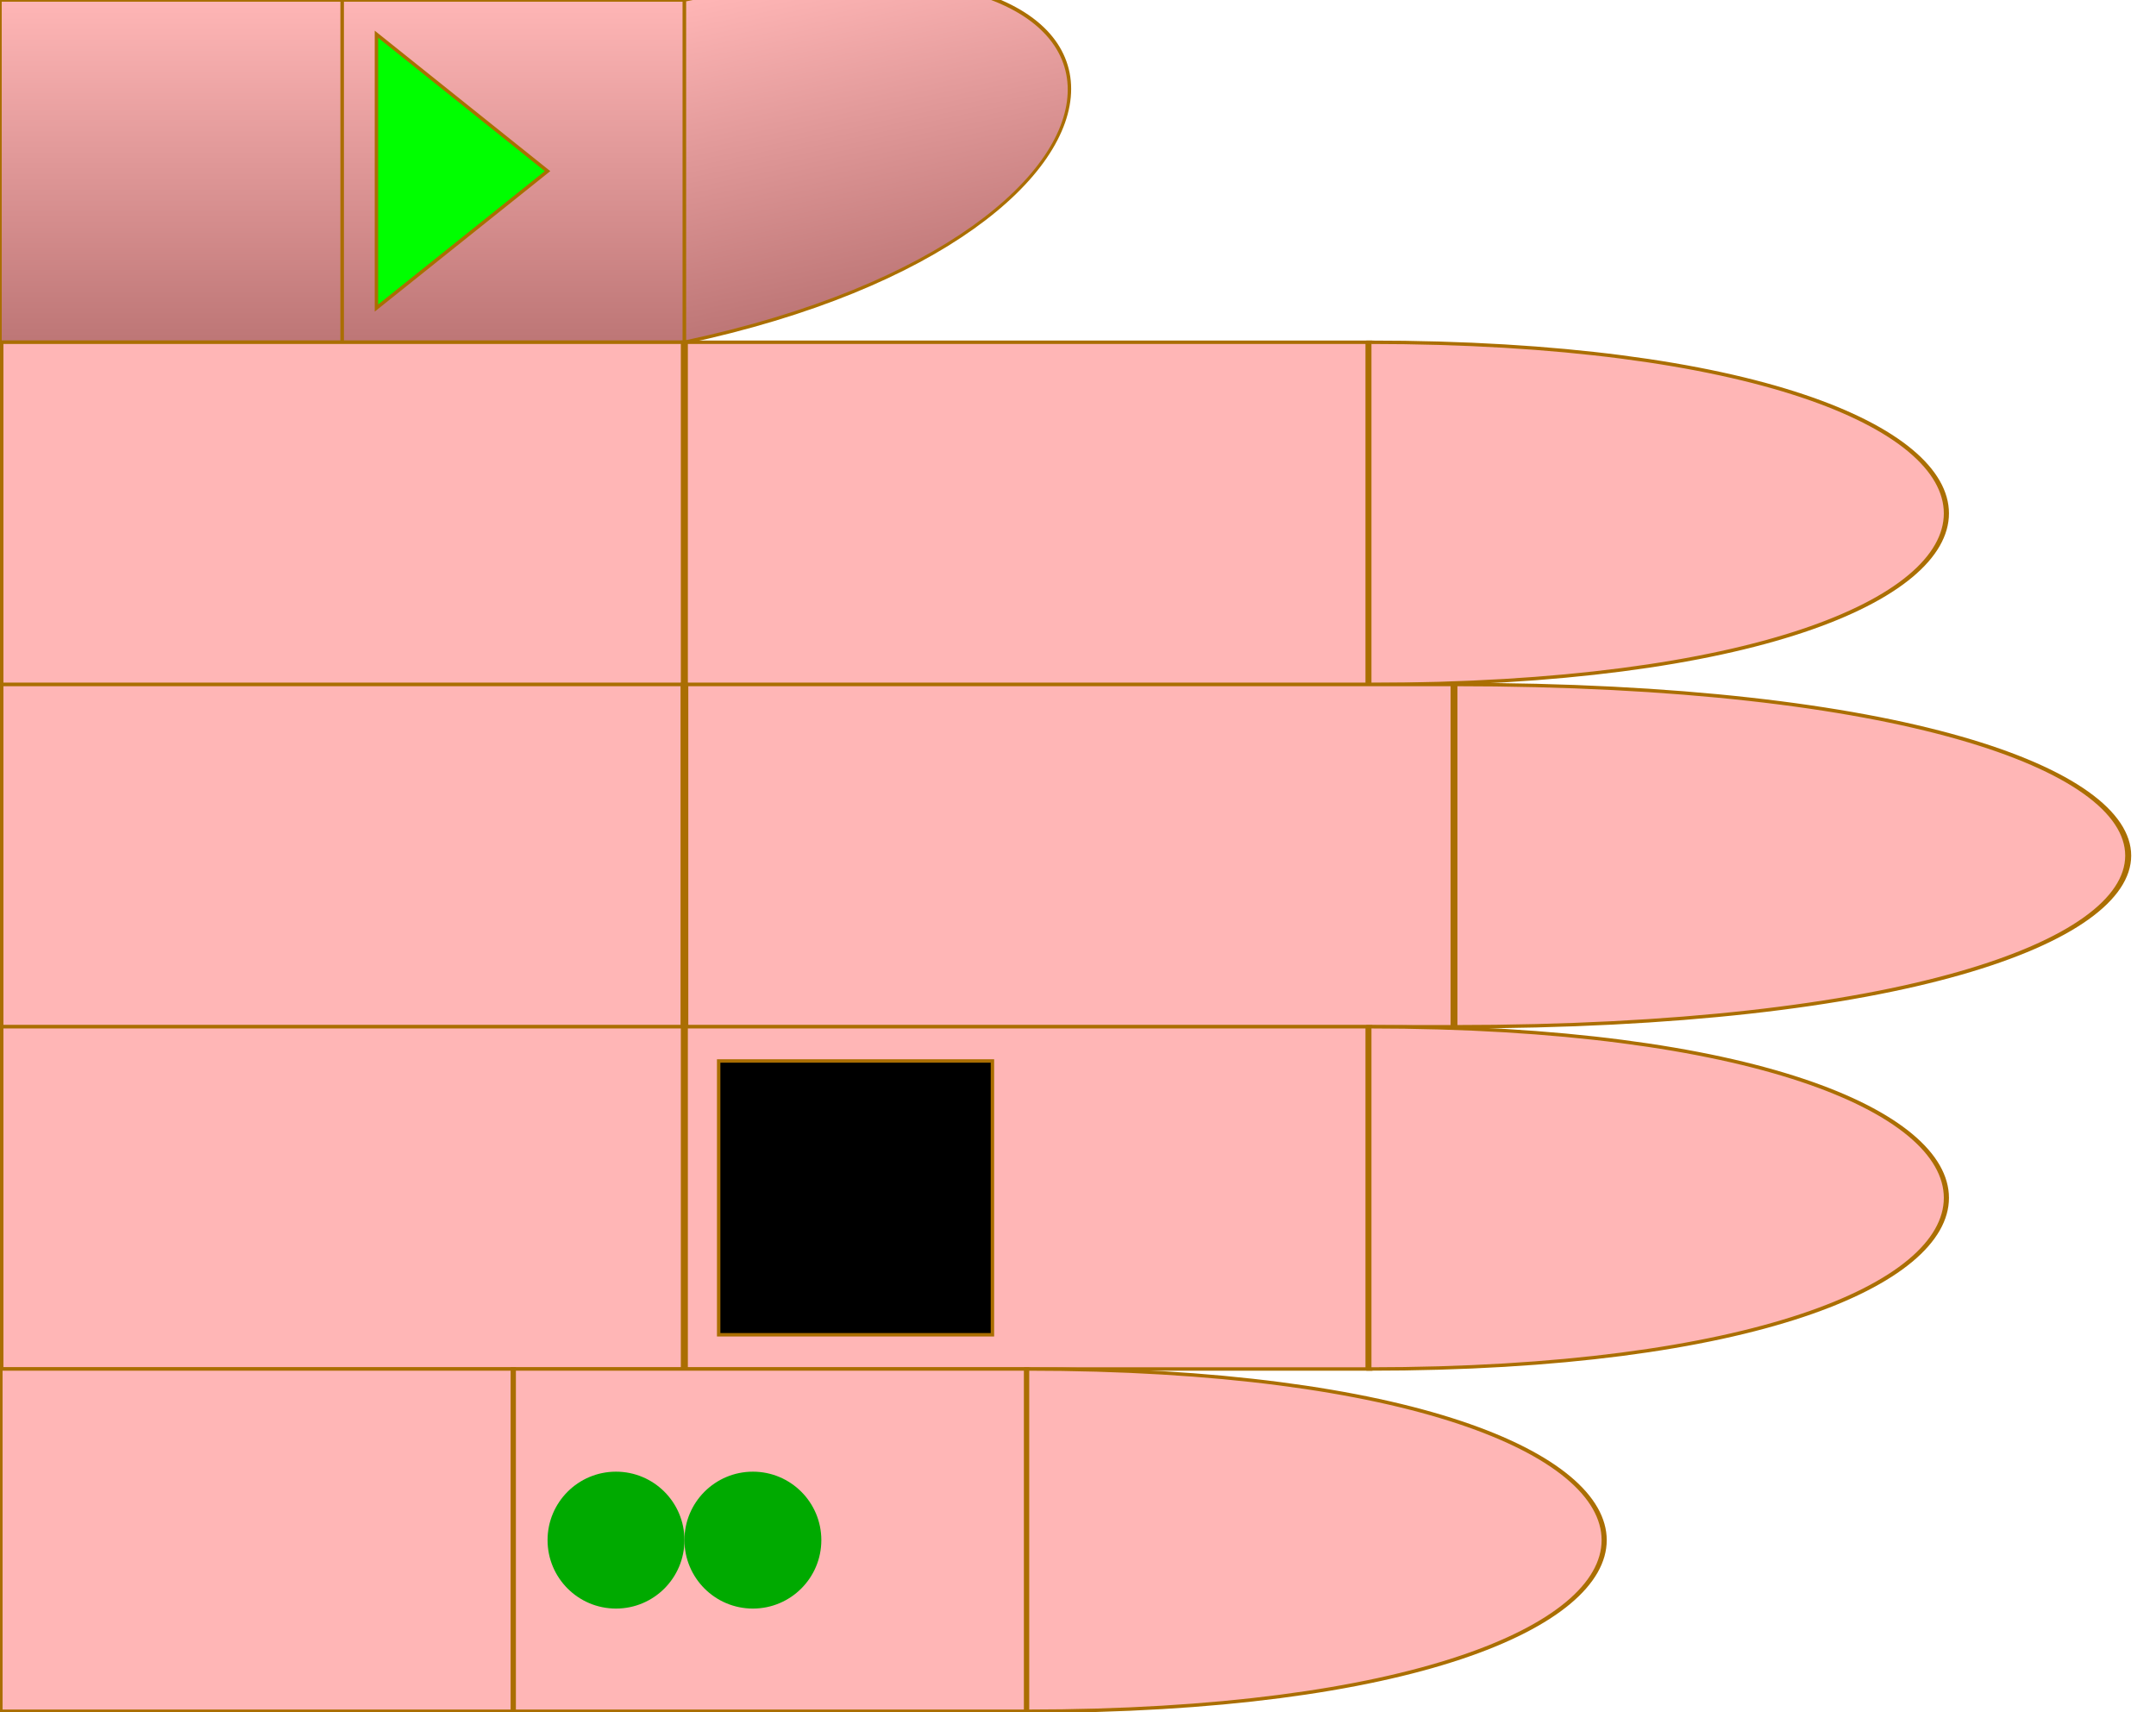
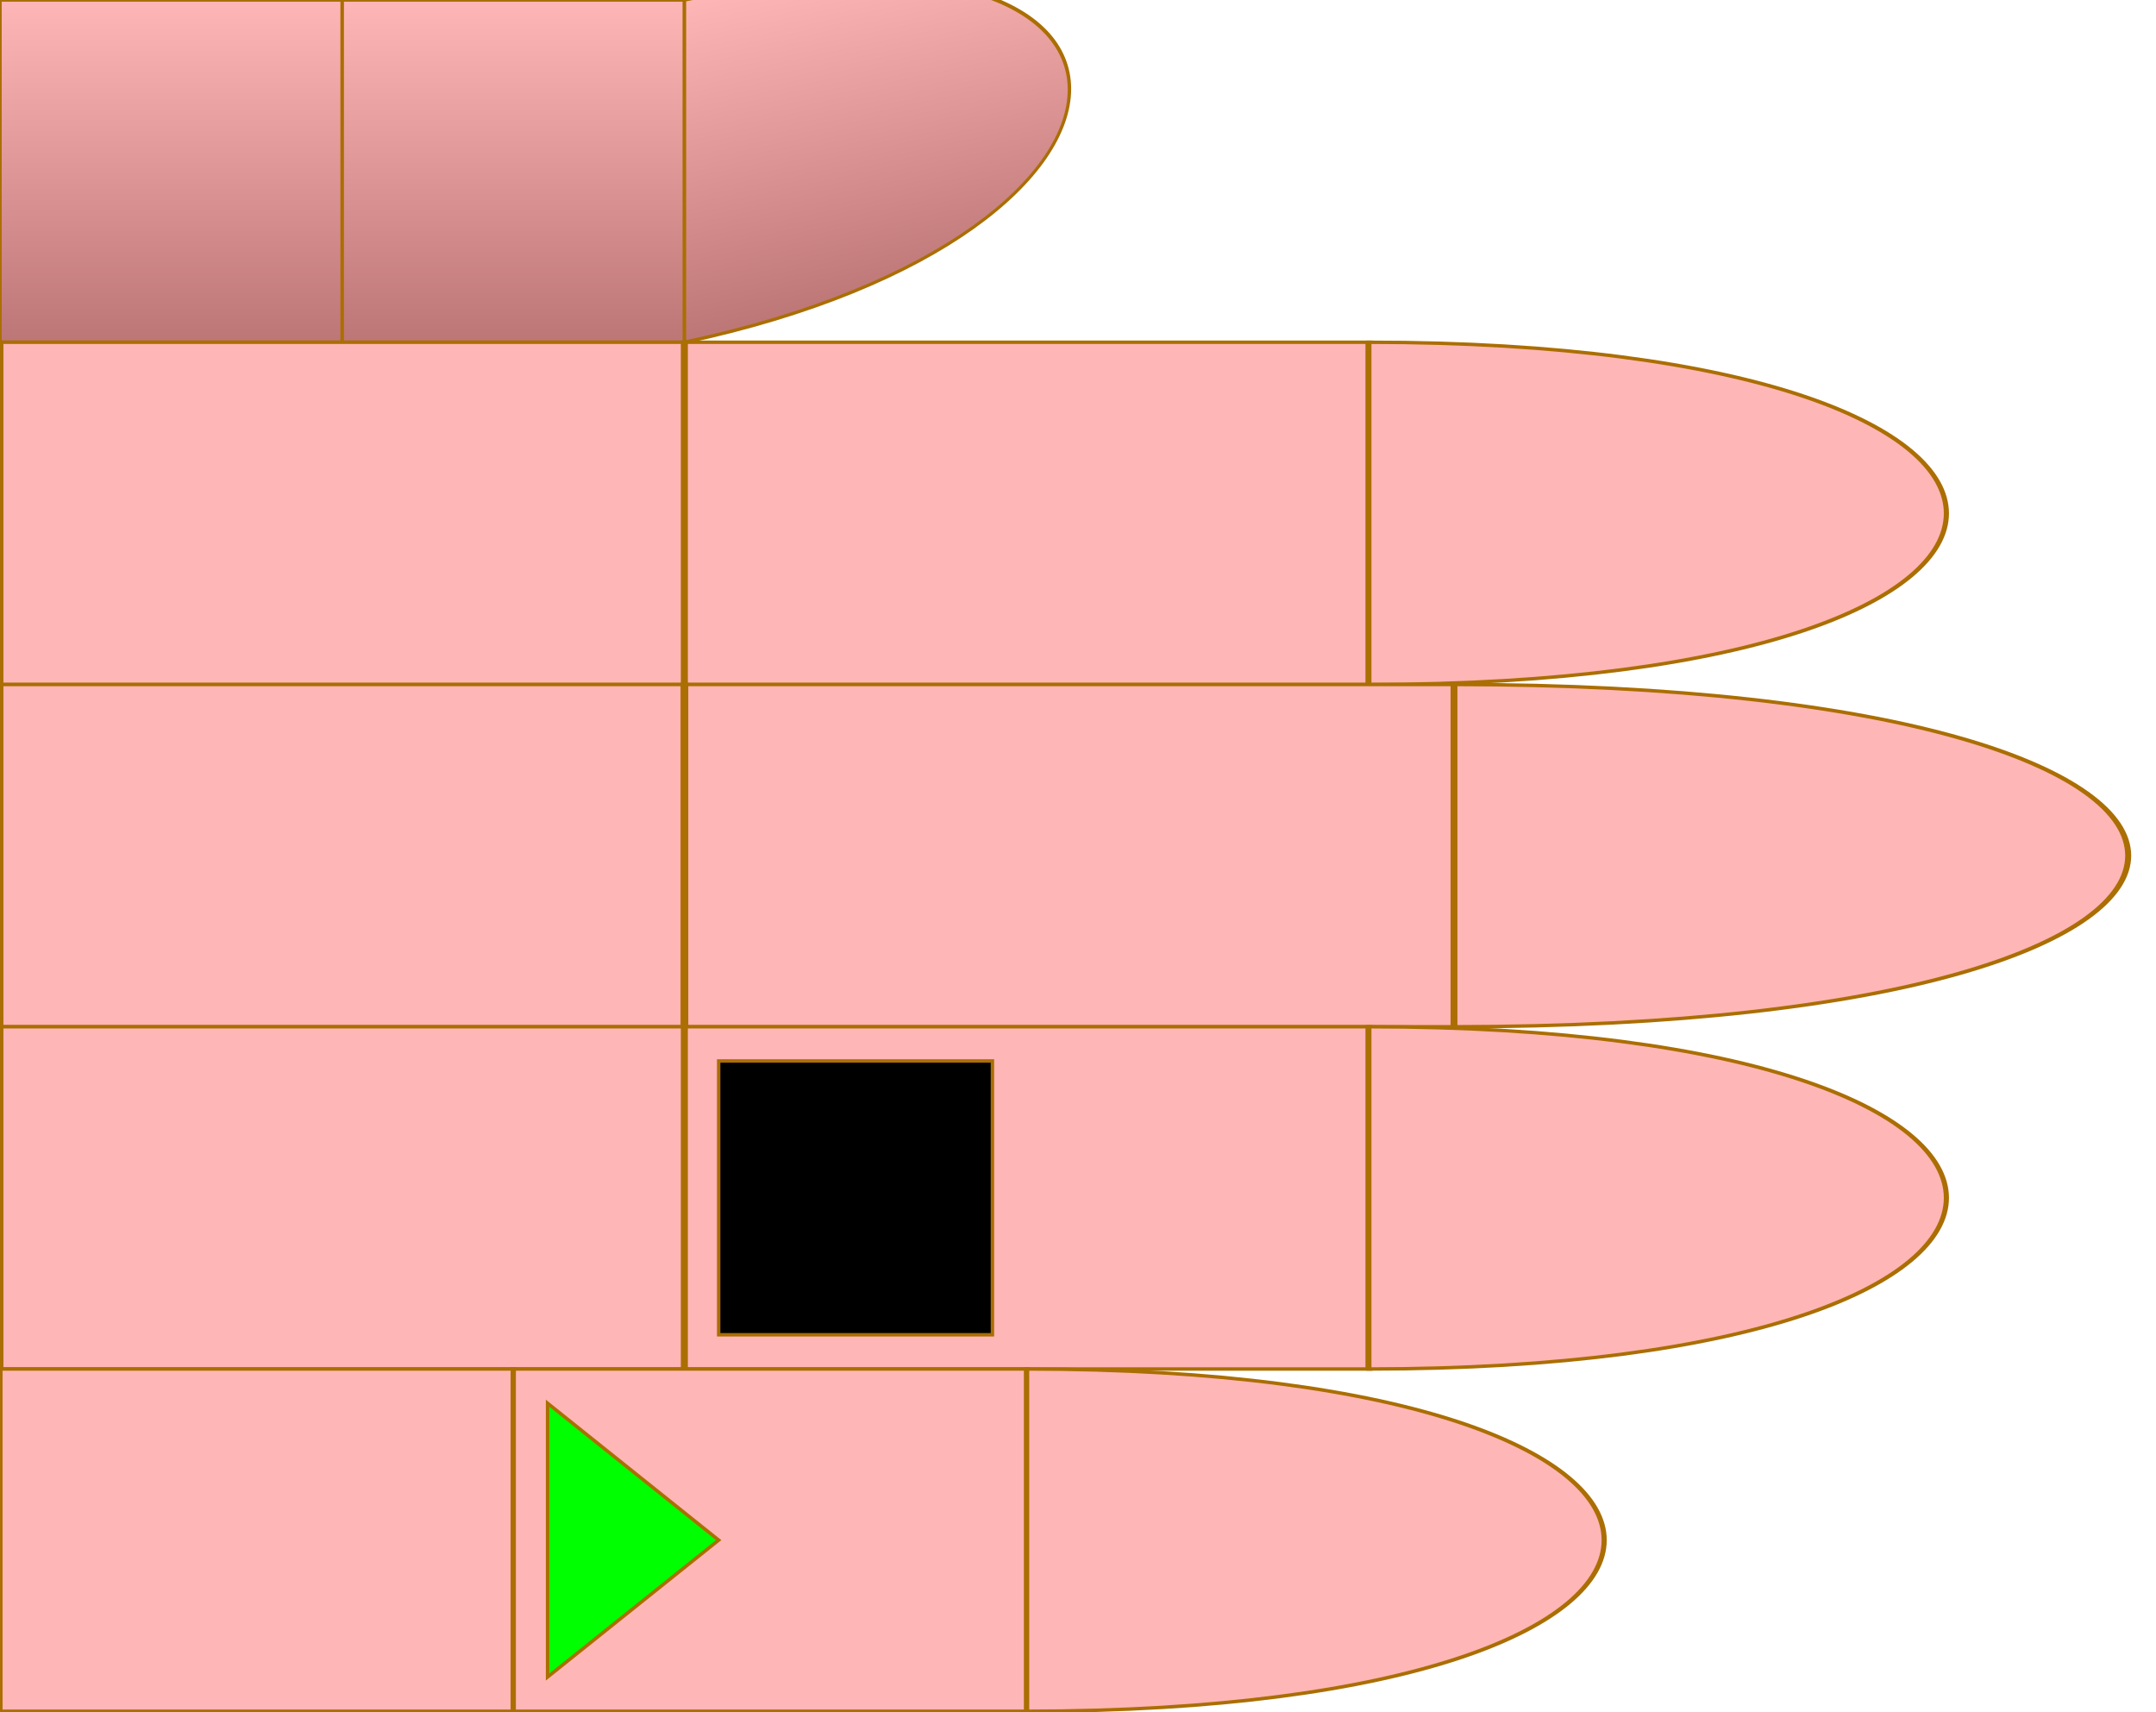
<svg xmlns="http://www.w3.org/2000/svg" id="chord-hand" viewBox="0 0 63 50" width="630" height="500">
  <style>
        #hand g use {
            stroke: #aa6e02 ;
            stroke-width: 0.1px;
        }
        #thumb {
            fill: url("#thumbGradient");
        }
        #index {
            fill: #ffb6b6ff;
        }
        #middle {
            fill: #ffb6b6ff;
        }
        #ring {
            fill: #ffb6b6ff;
        }
        #pinky {
            fill: #ffb6b6ff;
        }
    </style>
  <defs>
    <linearGradient id="thumbGradient" x1="1" x2="1" y1="0" y2="1">
      <stop offset="0%" stop-color="#ffb6b6ff" />
      <stop offset="100%" stop-color="#BD7676" />
    </linearGradient>
    <linearGradient id="fingerGradient" x1="1" x2="1" y1="0" y2="1">
      <stop offset="0%" stop-color="#BD7676" />
      <stop offset="50%" stop-color="#ffb6b6ff" />
      <stop offset="100%" stop-color="#BD7676" />
    </linearGradient>
    <radialGradient id="roundTipGradient" cx="50%" cy="50%" r="50%" fx="50%" fy="50%">
      <stop offset="0%" stop-color="#ffb6b6ff" />
      <stop offset="100%" stop-color="#BD7676" />
    </radialGradient>
    <path id="phalange" d="                 M 0 0                  L 10 0                 L 10 10                 L 0 10                 Z" stroke-width="useCurrent" stroke="useCurrent" />
    <path id="tip" d="                 M 0 0                  C 15 0, 15 10, 0 10                 L 0 10                 Z" stroke-width="useCurrent" stroke="useCurrent" />
    <circrle id="round-tip" cx="0" cy="5" r="5" fill="url('#roundTipGradient')" />
    <polygon id="start" points="1,1 6,5 1,9" fill="#0F0F" z-index="1010" />
    <rect id="start-stop" y="1" x="6" width="3" height="8" fill="#000F" z-index="1000" />
    <rect id="stop" y="1" width="8" height="8" fill="#000F" z-index="1000" />
    <circle id="dot" cx="3" cy="5" r="2" stroke="none" />
  </defs>
  <g id="hand" viewBox="0 0 63 50" x="0" y="0">
    <g id="thumb">
      <use id="me" href="#phalange" transform="translate(0,0)" />
      <use id="mf" href="#phalange" transform="translate(10,0)" />
      <use id="pf" href="#tip" transform="translate(20,0) scale(1,1) skewY(-12)" />
-       <use id="start" href="#start" x="10" />
    </g>
    <g id="index" transform="translate(0,10)">
      <use id="me" href="#phalange" transform="translate(0,0) scale(2,1)" />
      <use id="mf" href="#phalange" transform="translate(20,0) scale(2,1) " />
      <use id="pf" href="#tip" transform="translate(40,0) scale(1.5,1) " />
    </g>
    <g id="middle" transform="translate(0,20)">
      <use id="me" href="#phalange" transform="translate(0,0) scale(2,1) " />
      <use id="mf" href="#phalange" transform="translate(20,0) scale(2.25,1) " />
      <use id="pf" href="#tip" transform="translate(42.5,0) scale(1.75,1) " />
    </g>
    <g id="ring" transform="translate(0,30)">
      <use id="me" href="#phalange" transform="translate(0,0) scale(2,1) " />
      <use id="mf" href="#phalange" transform="translate(20,0) scale(2,1) " />
      <use id="pf" href="#tip" transform="translate(40,0) scale(1.5,1) " />
      <use id="stop" href="#stop" x="21" />
    </g>
    <g id="pinky" transform="translate(0,40)">
      <use id="me" href="#phalange" transform="translate(0,0) scale(1.5,1) " />
      <use id="mf" href="#phalange" transform="translate(15,0) scale(1.5,1) " />
      <use id="pf" href="#tip" transform="translate(30,0) scale(1.5,1) " />
-       <use id="dot2" href="#dot" x="19" fill="#0A0F">2</use>
-       <use id="dot1" href="#dot" x="15" fill="#0A0F">
-       </use>
+       <use id="start" href="#start" x="15" />
    </g>
  </g>
</svg>
